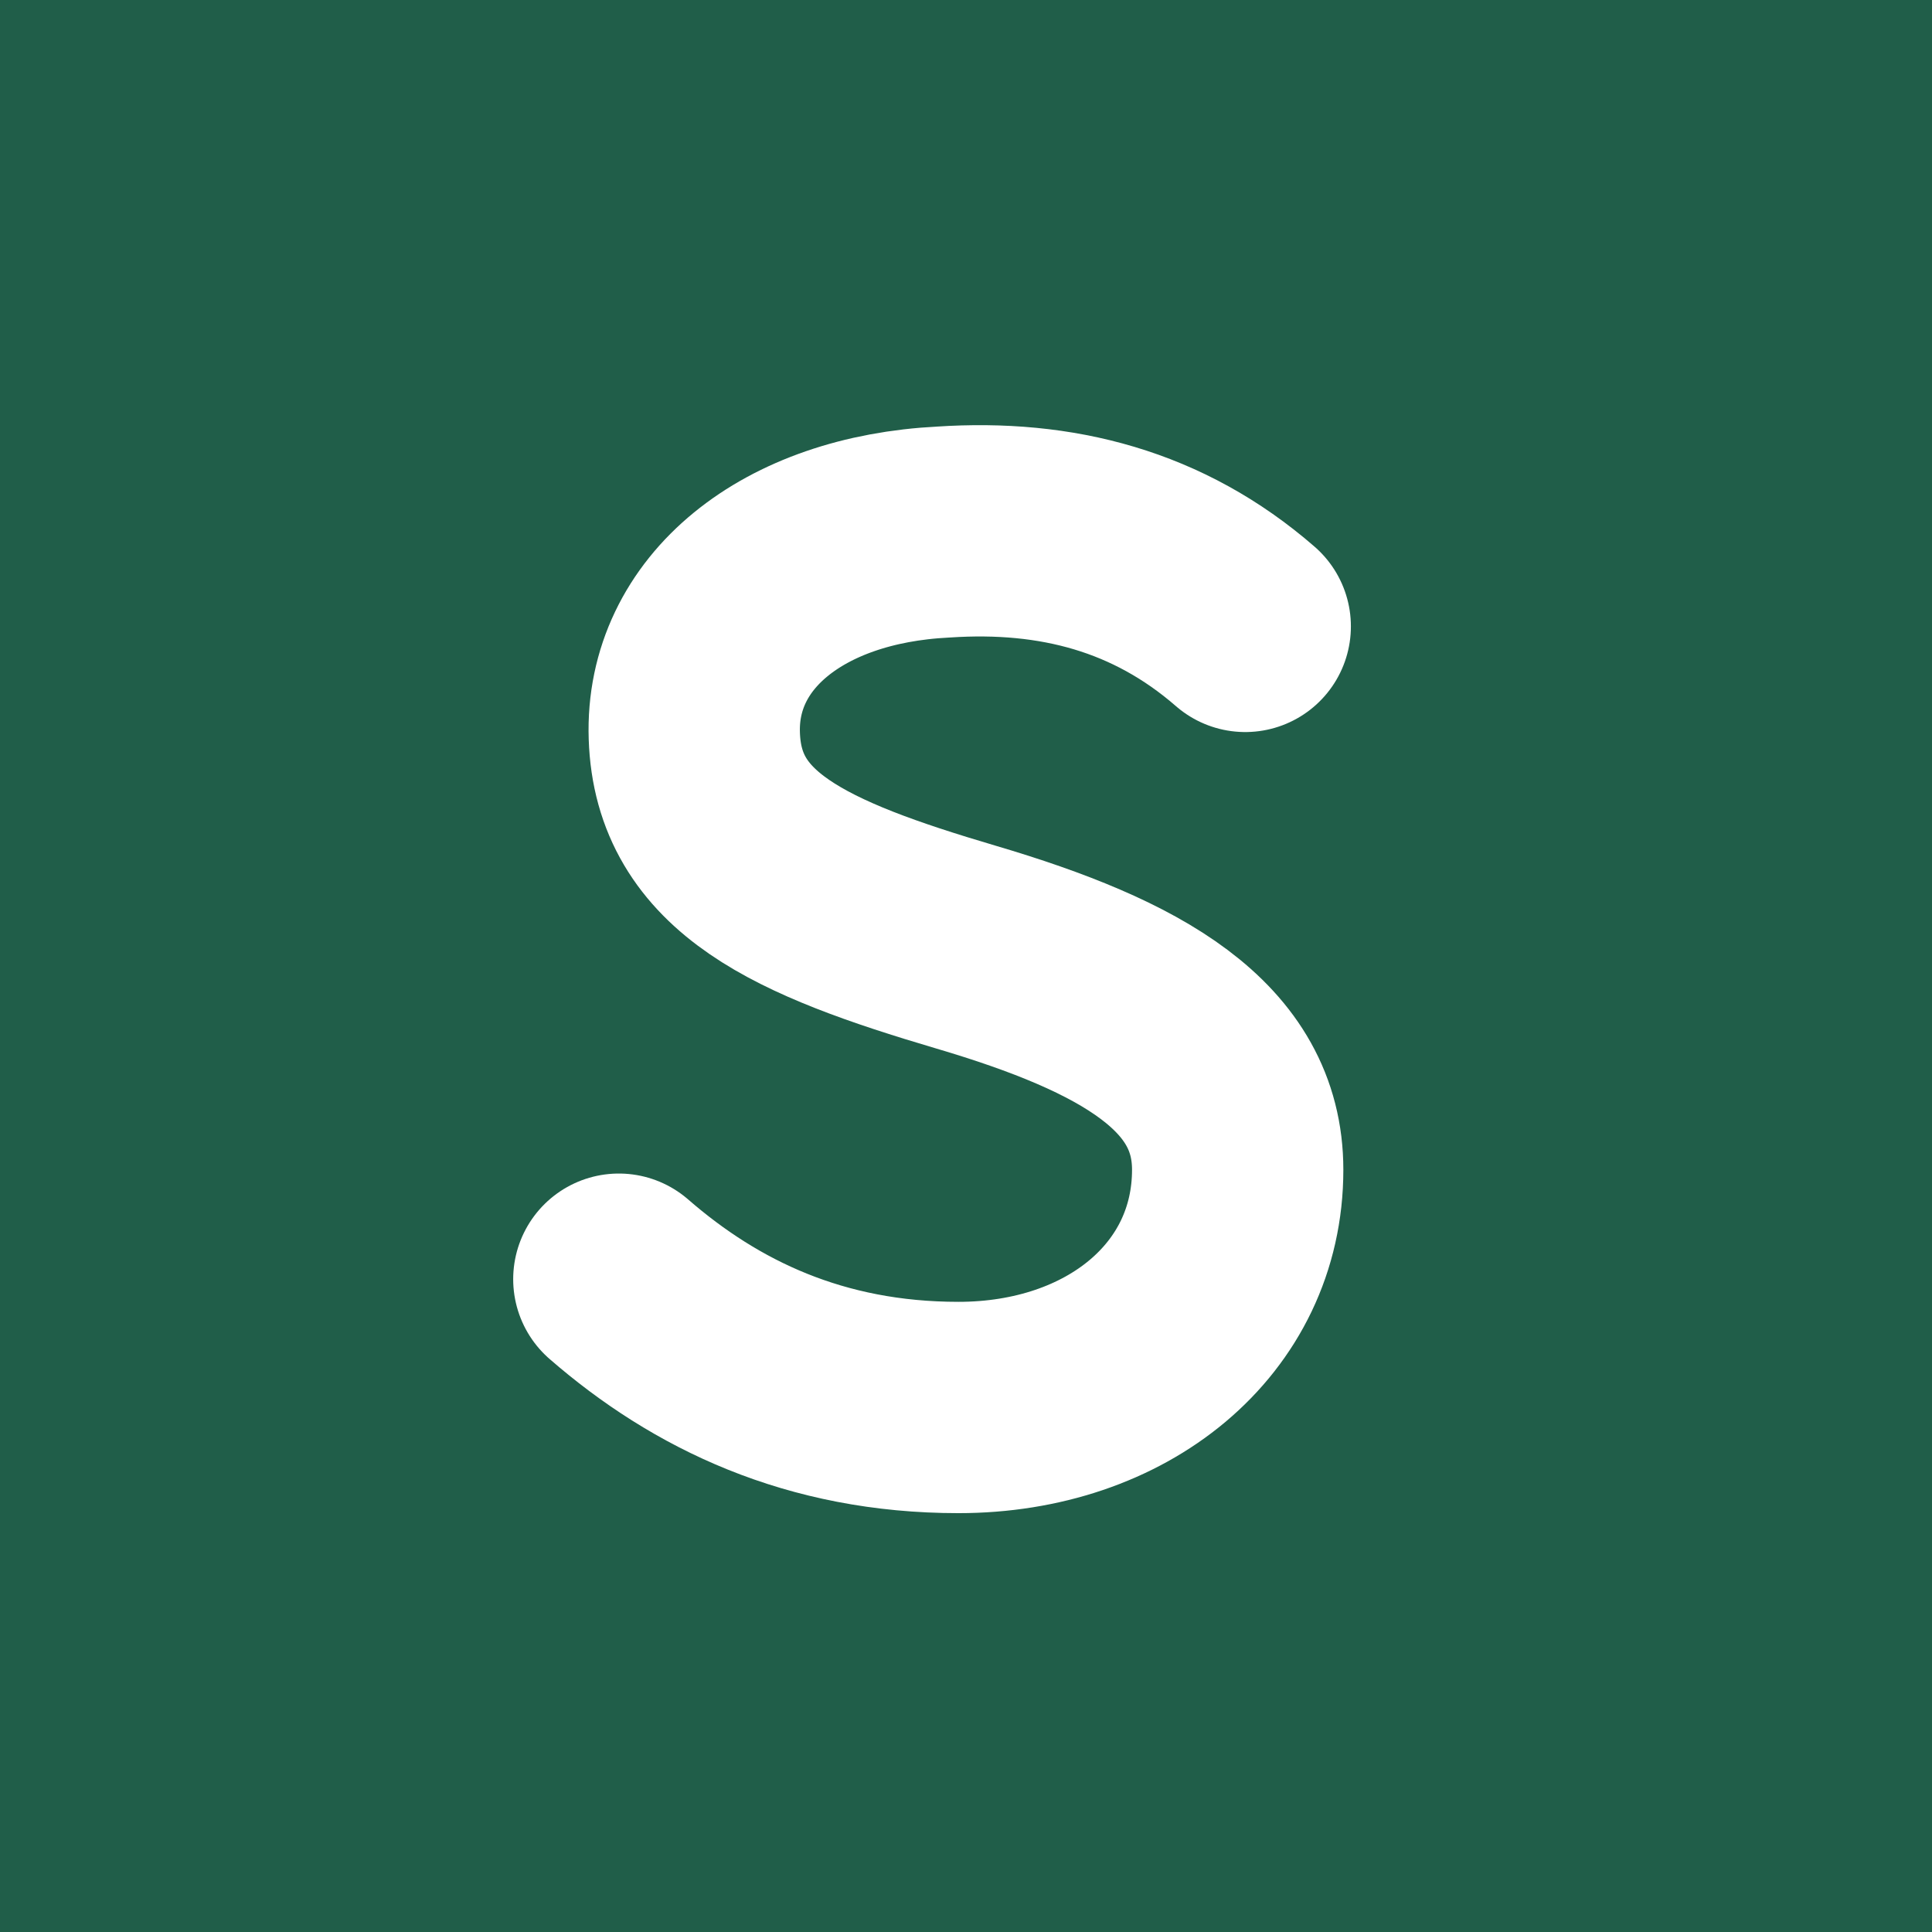
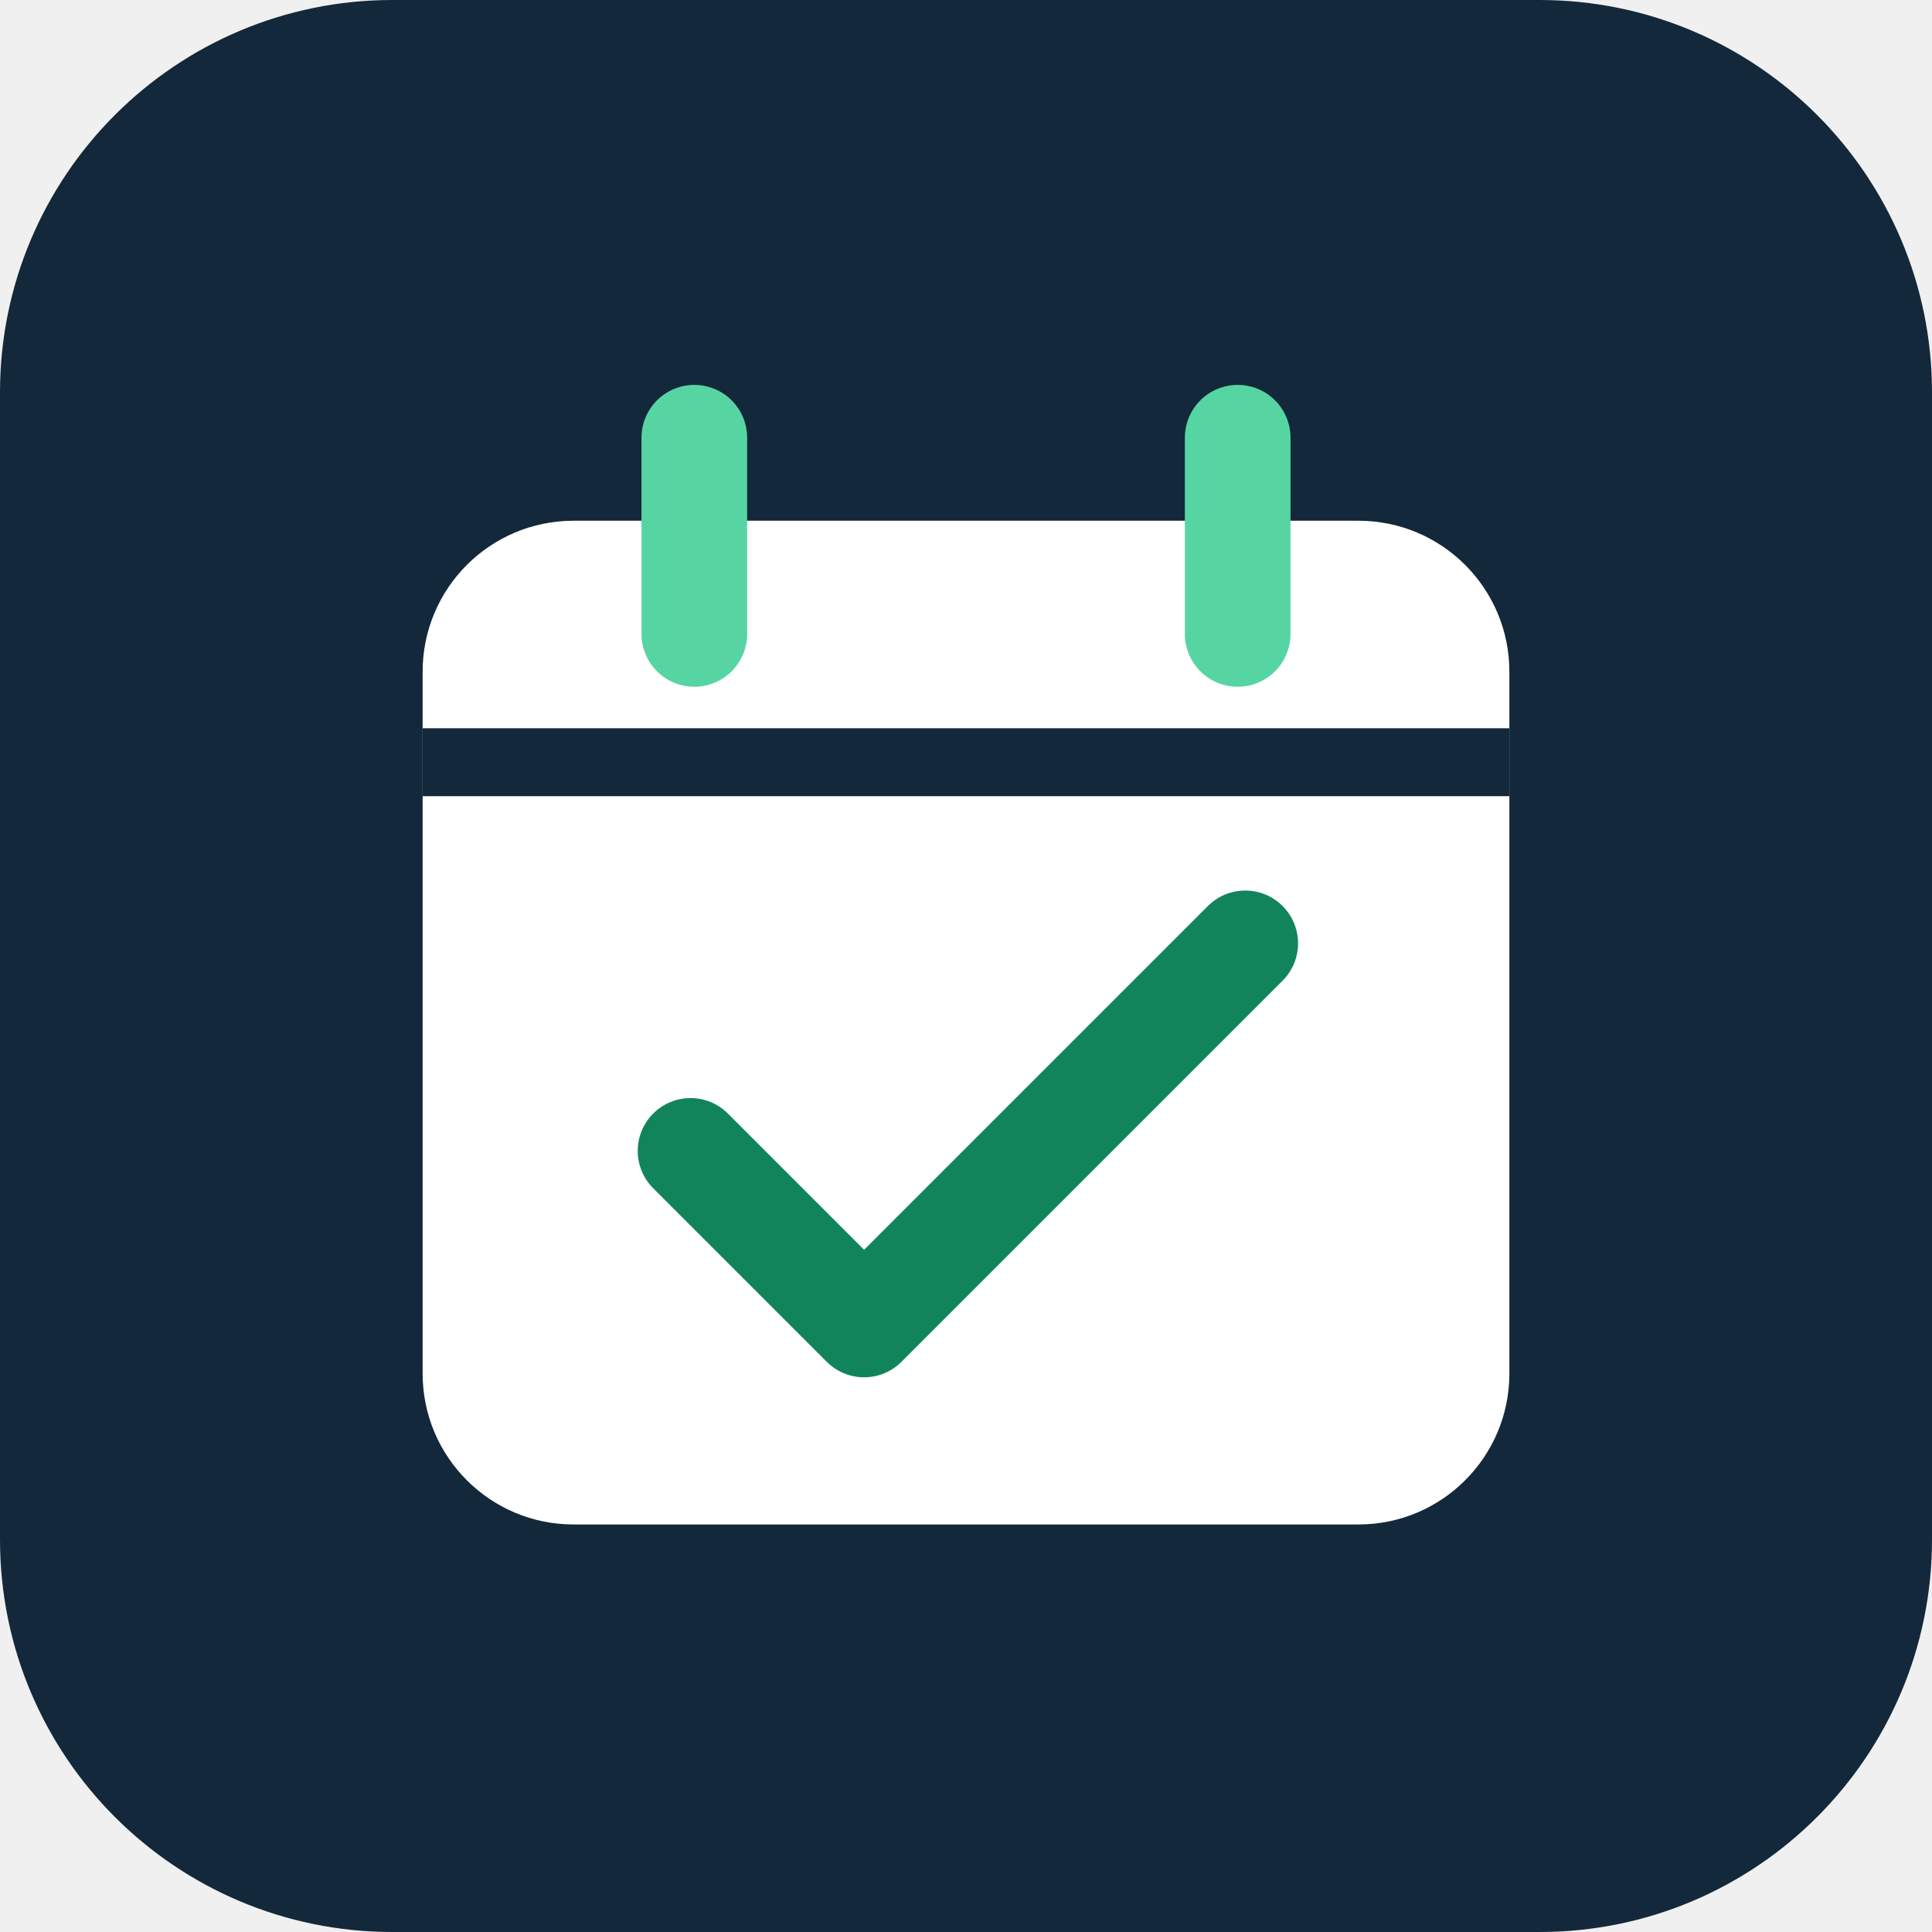
- <svg xmlns="http://www.w3.org/2000/svg" viewBox="0 0 512 512" role="img" aria-labelledby="title">
-   <rect width="512" height="512" fill="#205e49" />
-   <path d="M330 166C307 146 280 139 250 141C210 143 183 165 184 195C185 226 212 238 256 251C300 264 328 280 328 310C328 347 296 373 254 373C216 373 187 359 164 339" fill="none" stroke="#ffffff" stroke-width="56" stroke-linecap="round" stroke-linejoin="round" />
+ <svg xmlns="http://www.w3.org/2000/svg" viewBox="0 0 512 512">
+   <rect width="512" height="512" rx="104" fill="#13283a" />
+   <rect x="112" y="138" width="288" height="266" rx="40" fill="white" />
+   <path d="M112 202h288" stroke="#13283a" stroke-width="18" />
+   <path d="M184 116v52m144-52v52" stroke="#56d5a3" stroke-width="28" stroke-linecap="round" />
+   <path d="m183 305 46 46 101-101" fill="none" stroke="#12845b" stroke-width="28" stroke-linecap="round" stroke-linejoin="round" />
</svg>
